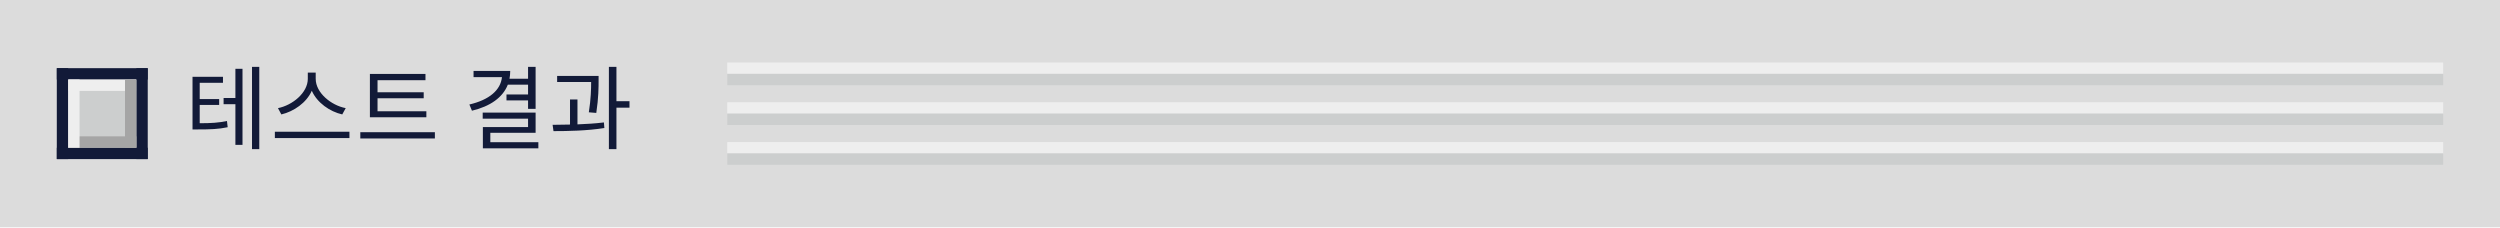
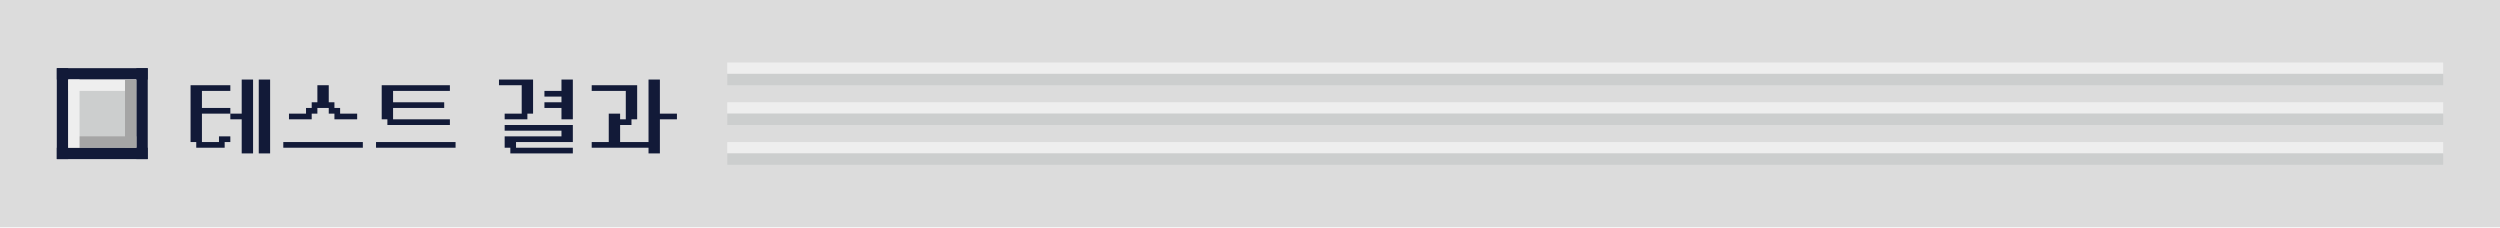
<svg xmlns="http://www.w3.org/2000/svg" id="Layer_1" data-name="Layer 1" viewBox="0 0 440 40">
  <defs>
    <style>
      .cls-1 {
        fill: #eee;
      }

      .cls-2 {
        fill: #a5a5a5;
      }

      .cls-3 {
        fill: #cccece;
      }

      .cls-4 {
        fill: #dcdcdc;
      }

-       .cls-5, .cls-6 {
+       .cls-5 {
        fill: #121a38;
-       }
- 
-       .cls-6 {
-         font-family: NeoDunggeunmoPro-Regular, 'NeoDunggeunmo Pro';
-         font-size: 16px;
-         letter-spacing: .02em;
      }
    </style>
  </defs>
  <rect class="cls-4" width="440" height="40" />
  <rect class="cls-1" x="128" y="11" width="302" height="2" />
  <rect class="cls-3" x="128" y="13" width="302" height="2" />
  <rect class="cls-1" x="128" y="18" width="302" height="2" />
  <rect class="cls-3" x="128" y="20" width="302" height="2" />
  <rect class="cls-1" x="128" y="25" width="302" height="2" />
  <rect class="cls-3" x="128" y="27" width="302" height="2" />
  <g>
    <rect class="cls-3" x="10" y="12" width="16" height="16" />
    <rect class="cls-5" x="10" y="12" width="16" height="2" />
    <rect class="cls-1" x="12" y="14" width="12" height="2" />
    <rect class="cls-5" x="10" y="26" width="16" height="2" />
    <rect class="cls-5" x="3" y="19" width="16" height="2" transform="translate(-9 31) rotate(-90)" />
    <rect class="cls-5" x="17" y="19" width="16" height="2" transform="translate(5 45) rotate(-90)" />
    <rect class="cls-2" x="12" y="24" width="12" height="2" />
    <rect class="cls-1" x="7" y="19" width="12" height="2" transform="translate(-7 33) rotate(-90)" />
    <rect class="cls-2" x="17" y="19" width="12" height="2" transform="translate(3 43) rotate(-90)" />
  </g>
-   <text class="cls-6" transform="translate(32.54 25)">
-     <tspan x="0" y="0">테스트 결과</tspan>
-   </text>
+   <g>
+     <path class="cls-5" d="M33.54,15h7v1h-5v3h5v1h-5v5h3v-1h2v1h-1v1h-5v-1h-1V15Zm7,5h2v-6h2v13h-2v-6h-2v-1Zm5-6h2v13h-2V14Z" />
+     <path class="cls-5" d="M49.86,25h14v1h-14v-1Zm1-5h3v-1h1v-1h1v-3h2v3h1v1h1v1h3v1h-4v-1h-1v-1h-2v1h-1v1h-4v-1Z" />
+     <path class="cls-5" d="M66.18,25h14v1h-14v-1Zm1-10h12v1h-10v2h9v1h-9v2h10v1h-11v-1h-1v-6Z" />
+     <path class="cls-5" d="M87.82,14h6v6h-1v1h-4v-1h3v-5h-4v-1Zm1,8h12v3h-10v1h10v1h-11v-1h-1v-2h10v-1h-10v-1Zm7-6h3v-2h2v7h-2v-2h-3v-1h3v-1h-3v-1Z" />
+     <path class="cls-5" d="M104.14,25h3v-5h2v5h5V14h2v6h3v1h-3v6h-2v-1h-10v-1Zm0-10h8v6h-1v1h-2v-1h1v-5h-6v-1Z" />
+   </g>
</svg>
